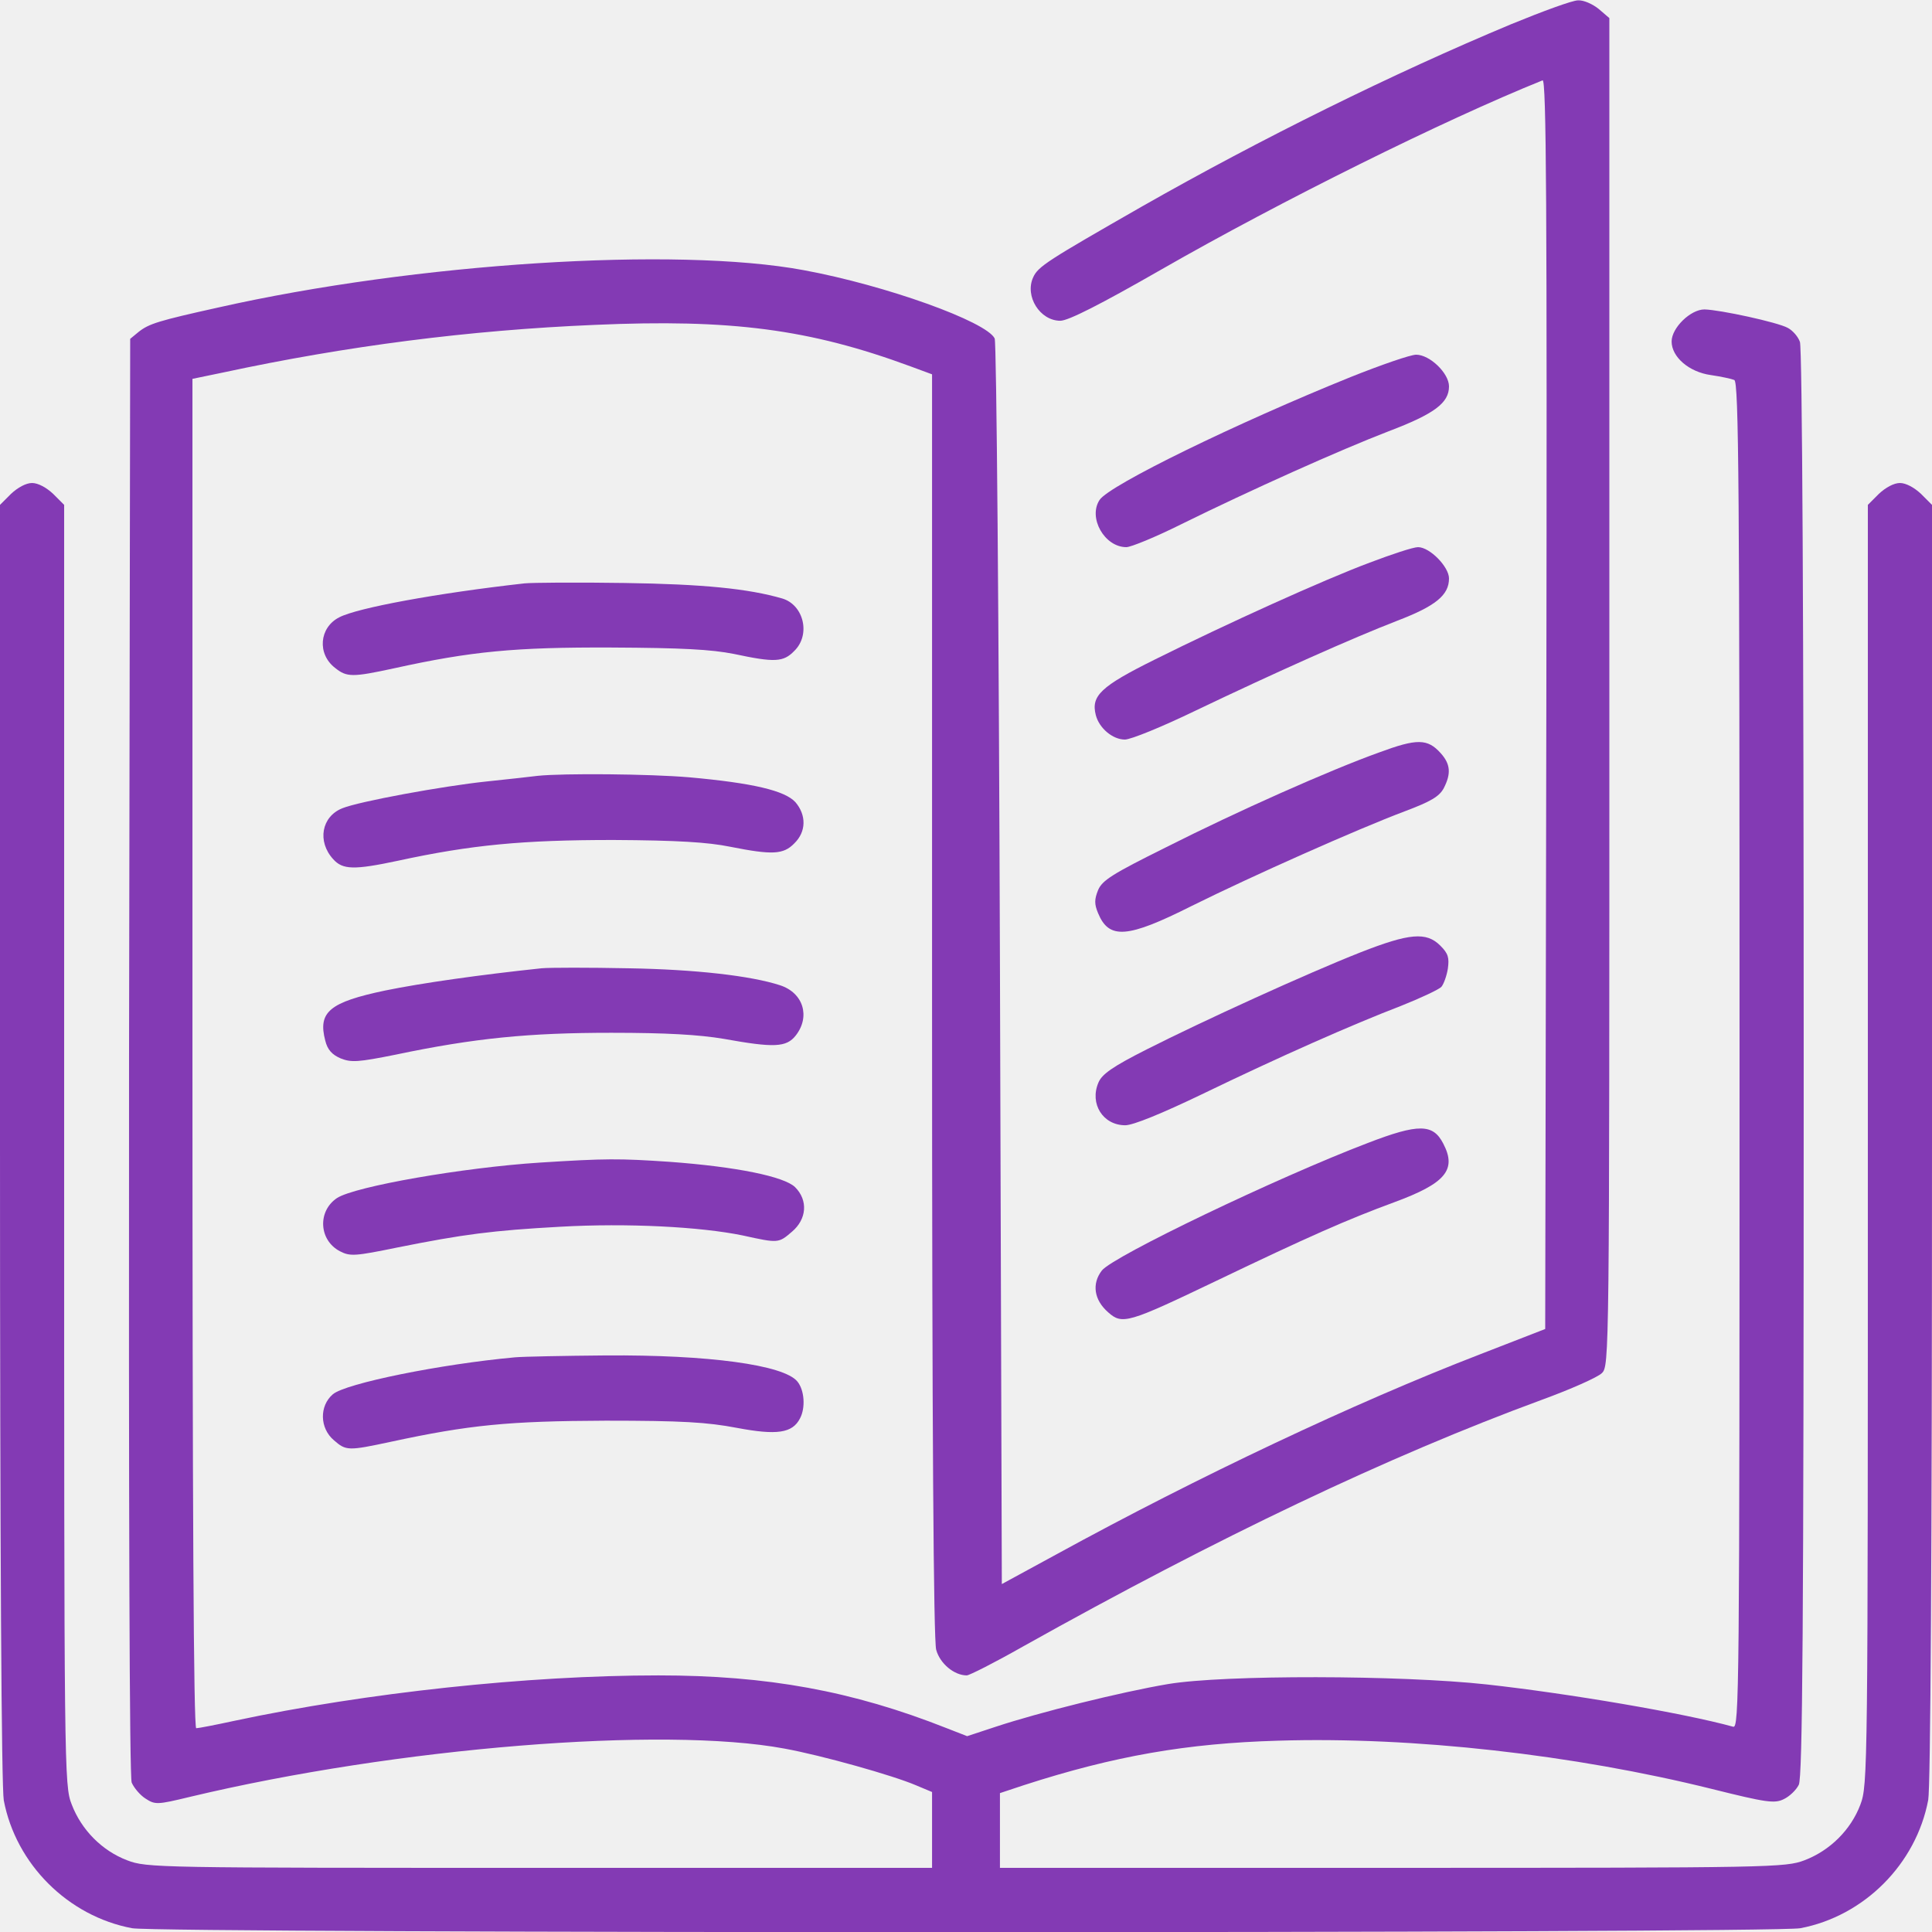
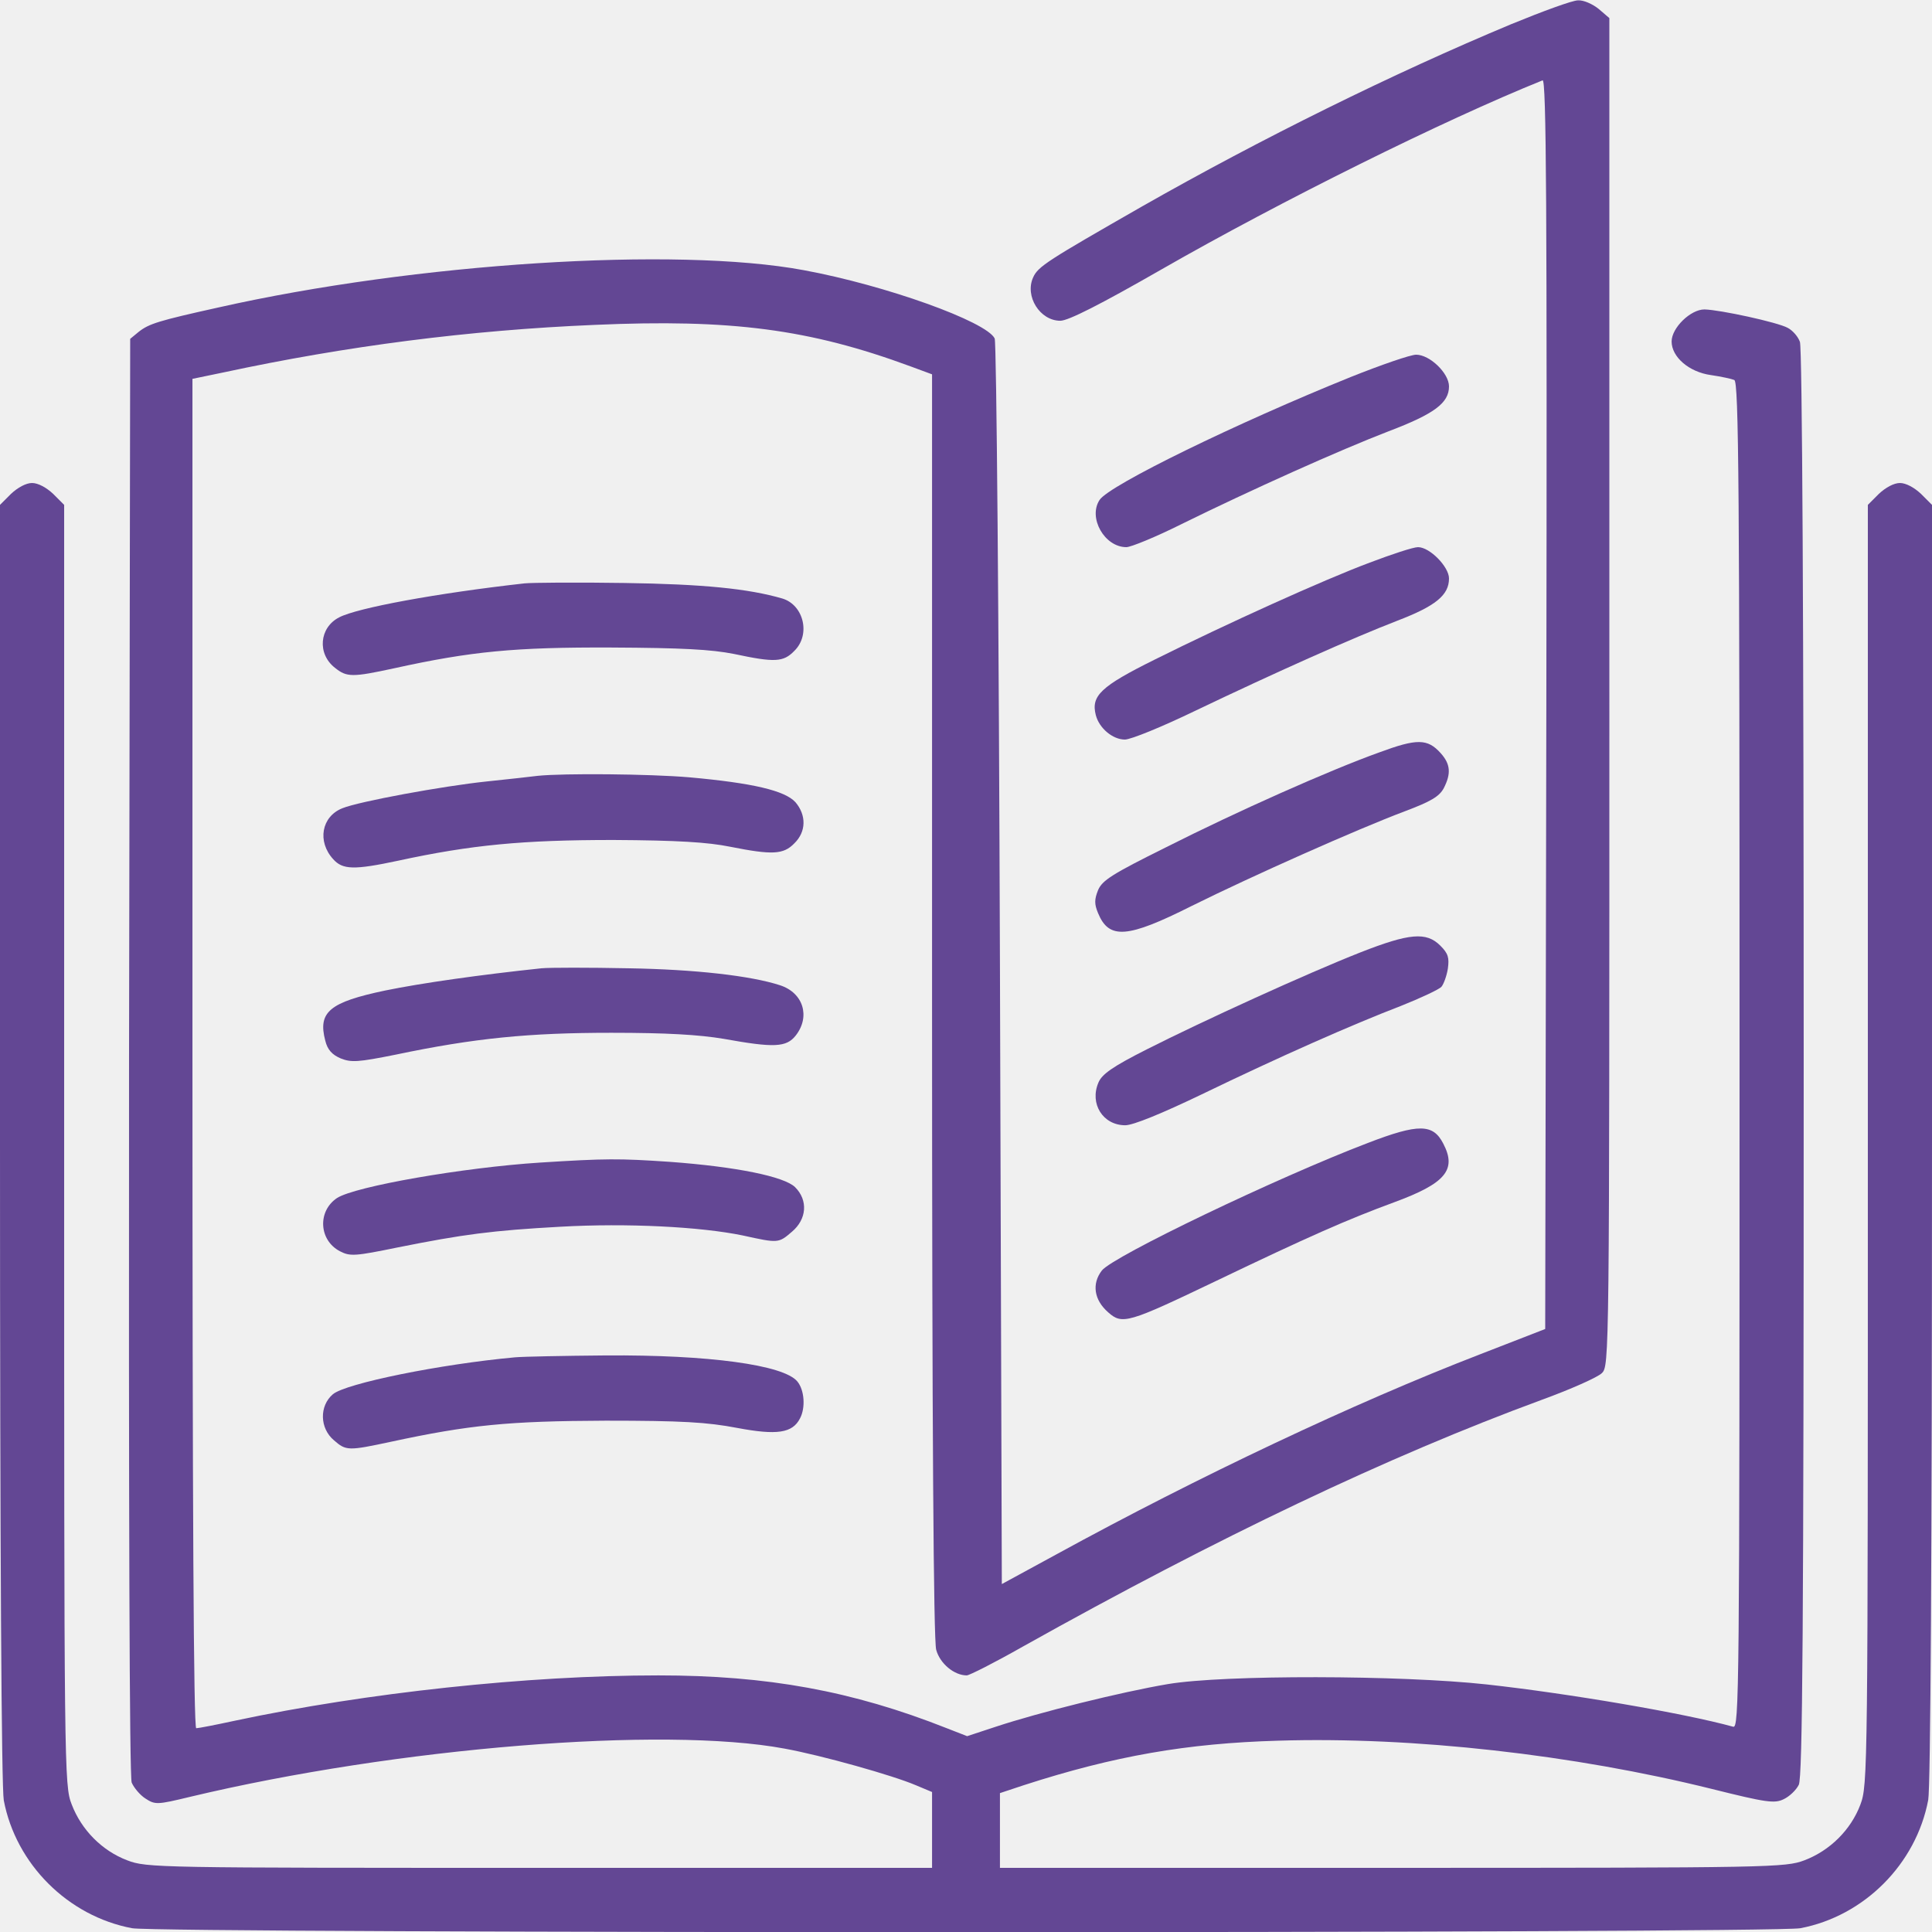
<svg xmlns="http://www.w3.org/2000/svg" width="44" height="44" viewBox="0 0 44 44" fill="none">
-   <g clip-path="url(#clip0)">
-     <path d="M34.418 0.55C31.72 1.676 28.729 3.154 25.996 4.709C23.865 5.93 23.641 6.067 23.53 6.316C23.332 6.746 23.684 7.305 24.148 7.305C24.329 7.305 25.059 6.935 26.452 6.136C29.167 4.58 32.888 2.733 35.131 1.83C35.217 1.796 35.234 4.64 35.217 16.027L35.191 30.267L33.688 30.851C30.86 31.943 27.294 33.627 24.062 35.398L22.816 36.076L22.773 21.974C22.748 14.188 22.696 7.794 22.653 7.708C22.464 7.322 20.169 6.497 18.305 6.153C15.4 5.612 9.462 5.99 4.967 7.004C3.609 7.305 3.395 7.373 3.163 7.554L2.965 7.717L2.939 24.045C2.93 34.366 2.948 40.459 2.999 40.597C3.051 40.717 3.188 40.88 3.309 40.958C3.532 41.104 3.575 41.104 4.323 40.923C9.041 39.797 15.099 39.308 17.866 39.823C18.717 39.978 20.333 40.433 20.857 40.657L21.227 40.812V41.679V42.539H12.289C3.575 42.539 3.343 42.539 2.896 42.367C2.329 42.152 1.856 41.679 1.633 41.095C1.461 40.657 1.461 40.373 1.461 26.073V11.498L1.212 11.249C1.057 11.103 0.868 11 0.73 11C0.593 11 0.404 11.103 0.249 11.249L0 11.498V26.022C0 35.389 0.034 40.7 0.086 41.001C0.361 42.453 1.547 43.639 3.008 43.914C3.635 44.034 40.365 44.034 41.001 43.914C42.453 43.639 43.639 42.453 43.914 40.992C43.966 40.7 44 35.415 44 26.022V11.498L43.751 11.249C43.596 11.103 43.407 11 43.27 11C43.132 11 42.943 11.103 42.788 11.249L42.539 11.498V26.073C42.539 40.416 42.539 40.648 42.367 41.104C42.152 41.671 41.68 42.144 41.095 42.367C40.657 42.53 40.399 42.539 31.711 42.539H22.773V41.688V40.837L23.315 40.657C25.386 39.987 27.036 39.703 29.107 39.643C32.184 39.548 35.844 39.961 38.99 40.743C40.227 41.052 40.416 41.078 40.623 40.975C40.752 40.915 40.906 40.769 40.966 40.648C41.052 40.476 41.078 37.116 41.078 24.217C41.078 14.154 41.044 7.923 40.992 7.786C40.949 7.665 40.829 7.528 40.717 7.468C40.485 7.339 39.17 7.055 38.818 7.047C38.5 7.047 38.07 7.468 38.07 7.777C38.07 8.13 38.466 8.473 38.964 8.542C39.196 8.576 39.437 8.628 39.497 8.654C39.6 8.688 39.617 11.12 39.617 24.037C39.617 38.603 39.609 39.368 39.471 39.325C38.354 39.016 35.733 38.569 33.859 38.362C31.9 38.148 27.878 38.139 26.598 38.354C25.532 38.534 23.667 38.998 22.679 39.325L22.026 39.54L21.562 39.359C19.413 38.508 17.471 38.156 14.996 38.156C12.014 38.156 8.345 38.551 5.354 39.187C4.916 39.282 4.52 39.359 4.469 39.359C4.409 39.359 4.383 34.358 4.383 23.994V8.628L5.088 8.482C7.889 7.88 10.691 7.519 13.544 7.399C16.646 7.262 18.434 7.494 20.737 8.344L21.227 8.525V22.894C21.227 32.579 21.261 37.357 21.321 37.572C21.407 37.89 21.734 38.156 22.017 38.156C22.077 38.156 22.653 37.864 23.289 37.503C27.758 35.002 31.625 33.163 35.105 31.883C35.767 31.642 36.386 31.367 36.48 31.273C36.652 31.109 36.652 30.989 36.652 15.761V0.412L36.412 0.206C36.274 0.094 36.068 -0 35.939 0.008C35.81 0.008 35.131 0.258 34.418 0.55Z" fill="#833AB4" />
-     <path d="M30.765 8.585C28.17 9.633 25.257 11.051 25.042 11.386C24.776 11.79 25.154 12.461 25.652 12.461C25.755 12.461 26.323 12.229 26.907 11.937C28.497 11.154 30.508 10.252 31.625 9.822C32.665 9.427 33 9.178 33 8.8C33 8.499 32.562 8.078 32.252 8.078C32.123 8.078 31.453 8.31 30.765 8.585Z" fill="#833AB4" />
-     <path d="M31.195 12.813C30.138 13.208 27.938 14.205 26.297 15.022C25.068 15.632 24.844 15.847 24.956 16.285C25.033 16.586 25.343 16.843 25.618 16.843C25.755 16.843 26.469 16.551 27.216 16.19C29.047 15.314 30.8 14.532 31.823 14.136C32.699 13.801 33 13.552 33 13.174C33 12.908 32.562 12.461 32.295 12.461C32.183 12.461 31.694 12.624 31.195 12.813Z" fill="#833AB4" />
-     <path d="M11.945 13.286C9.951 13.509 8.138 13.844 7.726 14.059C7.27 14.291 7.219 14.893 7.631 15.211C7.898 15.426 8.026 15.426 8.98 15.219C10.733 14.833 11.73 14.738 13.922 14.747C15.537 14.755 16.191 14.79 16.715 14.893C17.643 15.091 17.84 15.082 18.09 14.824C18.468 14.455 18.305 13.776 17.815 13.63C17.041 13.406 16.019 13.303 14.223 13.277C13.14 13.26 12.108 13.269 11.945 13.286Z" fill="#833AB4" />
-     <path d="M31.41 17.136C30.284 17.54 28.179 18.476 26.546 19.301C25.334 19.903 25.102 20.049 25.008 20.272C24.922 20.487 24.922 20.59 25.008 20.797C25.257 21.398 25.669 21.372 27.139 20.633C28.523 19.946 30.92 18.88 31.995 18.476C32.587 18.253 32.777 18.141 32.88 17.952C33.052 17.617 33.034 17.402 32.811 17.153C32.51 16.818 32.27 16.818 31.41 17.136Z" fill="#833AB4" />
-     <path d="M12.246 17.669C12.109 17.686 11.585 17.746 11.086 17.797C10.089 17.901 8.173 18.253 7.795 18.408C7.322 18.597 7.219 19.164 7.589 19.568C7.803 19.808 8.061 19.817 9.067 19.602C10.734 19.241 11.903 19.13 13.965 19.13C15.435 19.138 16.122 19.181 16.629 19.284C17.583 19.473 17.841 19.465 18.09 19.207C18.365 18.94 18.365 18.562 18.116 18.27C17.875 18.004 17.136 17.832 15.701 17.703C14.799 17.625 12.831 17.608 12.246 17.669Z" fill="#833AB4" />
-     <path d="M30.98 21.691C29.76 22.172 27.388 23.255 26.116 23.899C25.334 24.294 25.094 24.466 25.016 24.655C24.81 25.137 25.119 25.627 25.627 25.627C25.807 25.627 26.46 25.36 27.371 24.922C29.15 24.062 30.783 23.34 31.9 22.911C32.355 22.73 32.776 22.533 32.828 22.473C32.88 22.412 32.948 22.223 32.974 22.06C33.008 21.811 32.983 21.716 32.802 21.536C32.484 21.218 32.098 21.252 30.98 21.691Z" fill="#833AB4" />
-     <path d="M12.332 22.052C10.948 22.198 9.608 22.387 8.774 22.558C7.502 22.825 7.236 23.048 7.408 23.701C7.459 23.908 7.562 24.02 7.76 24.105C8.001 24.2 8.155 24.191 9.006 24.02C10.811 23.641 12.048 23.521 13.922 23.521C15.177 23.521 15.916 23.564 16.483 23.659C17.626 23.865 17.909 23.856 18.124 23.581C18.459 23.151 18.296 22.61 17.763 22.438C17.102 22.223 15.838 22.077 14.309 22.052C13.415 22.034 12.521 22.034 12.332 22.052Z" fill="#833AB4" />
-     <path d="M31.152 26.03C29.081 26.821 25.352 28.609 25.094 28.935C24.862 29.236 24.913 29.605 25.24 29.889C25.558 30.173 25.695 30.13 27.672 29.184C29.803 28.162 30.68 27.775 31.754 27.38C32.922 26.95 33.18 26.641 32.871 26.048C32.639 25.592 32.312 25.584 31.152 26.03Z" fill="#833AB4" />
-     <path d="M12.298 26.477C10.553 26.589 8.087 27.018 7.674 27.285C7.227 27.586 7.262 28.247 7.743 28.497C7.975 28.617 8.087 28.608 9.049 28.411C10.553 28.11 11.206 28.024 12.762 27.938C14.283 27.852 15.95 27.938 16.912 28.136C17.729 28.316 17.729 28.316 18.038 28.05C18.373 27.766 18.408 27.336 18.107 27.036C17.858 26.795 16.775 26.572 15.254 26.46C14.094 26.382 13.802 26.382 12.298 26.477Z" fill="#833AB4" />
-     <path d="M11.73 30.912C10.038 31.066 7.872 31.505 7.58 31.754C7.27 32.02 7.279 32.527 7.606 32.802C7.881 33.043 7.932 33.043 8.895 32.837C10.691 32.45 11.576 32.364 13.793 32.355C15.538 32.355 16.105 32.39 16.784 32.519C17.695 32.691 18.047 32.639 18.219 32.304C18.348 32.063 18.322 31.659 18.159 31.462C17.849 31.084 16.131 30.852 13.793 30.869C12.848 30.877 11.92 30.895 11.73 30.912Z" fill="#833AB4" />
+   <g clip-path="url(#clip0_1755:287)">
+     <path d="M34.418 0.55C31.72 1.676 28.729 3.154 25.996 4.709C23.865 5.93 23.641 6.067 23.53 6.316C23.332 6.746 23.684 7.305 24.148 7.305C24.329 7.305 25.059 6.935 26.452 6.136C29.167 4.58 32.888 2.733 35.131 1.83C35.217 1.796 35.234 4.64 35.217 16.027L35.191 30.267L33.688 30.851C30.86 31.943 27.294 33.627 24.062 35.398L22.816 36.076L22.773 21.974C22.748 14.188 22.696 7.794 22.653 7.708C22.464 7.322 20.169 6.497 18.305 6.153C15.4 5.612 9.462 5.99 4.967 7.004C3.609 7.305 3.395 7.373 3.163 7.554L2.965 7.717L2.939 24.045C2.93 34.366 2.948 40.459 2.999 40.597C3.051 40.717 3.188 40.88 3.309 40.958C3.532 41.104 3.575 41.104 4.323 40.923C9.041 39.797 15.099 39.308 17.866 39.823C18.717 39.978 20.333 40.433 20.857 40.657L21.227 40.812V41.679V42.539H12.289C3.575 42.539 3.343 42.539 2.896 42.367C2.329 42.152 1.856 41.679 1.633 41.095C1.461 40.657 1.461 40.373 1.461 26.073V11.498L1.212 11.249C1.057 11.103 0.868 11 0.73 11C0.593 11 0.404 11.103 0.249 11.249L0 11.498V26.022C0 35.389 0.034 40.7 0.086 41.001C0.361 42.453 1.547 43.639 3.008 43.914C3.635 44.034 40.365 44.034 41.001 43.914C42.453 43.639 43.639 42.453 43.914 40.992C43.966 40.7 44 35.415 44 26.022V11.498L43.751 11.249C43.596 11.103 43.407 11 43.27 11C43.132 11 42.943 11.103 42.788 11.249L42.539 11.498V26.073C42.539 40.416 42.539 40.648 42.367 41.104C42.152 41.671 41.68 42.144 41.095 42.367C40.657 42.53 40.399 42.539 31.711 42.539H22.773V41.688V40.837L23.315 40.657C25.386 39.987 27.036 39.703 29.107 39.643C32.184 39.548 35.844 39.961 38.99 40.743C40.227 41.052 40.416 41.078 40.623 40.975C40.752 40.915 40.906 40.769 40.966 40.648C41.052 40.476 41.078 37.116 41.078 24.217C41.078 14.154 41.044 7.923 40.992 7.786C40.949 7.665 40.829 7.528 40.717 7.468C40.485 7.339 39.17 7.055 38.818 7.047C38.5 7.047 38.07 7.468 38.07 7.777C38.07 8.13 38.466 8.473 38.964 8.542C39.196 8.576 39.437 8.628 39.497 8.654C39.6 8.688 39.617 11.12 39.617 24.037C39.617 38.603 39.609 39.368 39.471 39.325C38.354 39.016 35.733 38.569 33.859 38.362C31.9 38.148 27.878 38.139 26.598 38.354C25.532 38.534 23.667 38.998 22.679 39.325L22.026 39.54L21.562 39.359C19.413 38.508 17.471 38.156 14.996 38.156C12.014 38.156 8.345 38.551 5.354 39.187C4.916 39.282 4.52 39.359 4.469 39.359C4.409 39.359 4.383 34.358 4.383 23.994V8.628L5.088 8.482C7.889 7.88 10.691 7.519 13.544 7.399C16.646 7.262 18.434 7.494 20.737 8.344L21.227 8.525V22.894C21.227 32.579 21.261 37.357 21.321 37.572C21.407 37.89 21.734 38.156 22.017 38.156C22.077 38.156 22.653 37.864 23.289 37.503C27.758 35.002 31.625 33.163 35.105 31.883C35.767 31.642 36.386 31.367 36.48 31.273C36.652 31.109 36.652 30.989 36.652 15.761V0.412L36.412 0.206C36.274 0.094 36.068 -0 35.939 0.008C35.81 0.008 35.131 0.258 34.418 0.55Z" fill="#634794" />
+     <path d="M30.765 8.585C28.17 9.633 25.257 11.051 25.042 11.386C24.776 11.79 25.154 12.461 25.652 12.461C25.755 12.461 26.323 12.229 26.907 11.937C28.497 11.154 30.508 10.252 31.625 9.822C32.665 9.427 33 9.178 33 8.8C33 8.499 32.562 8.078 32.252 8.078C32.123 8.078 31.453 8.31 30.765 8.585Z" fill="#634794" />
+     <path d="M31.195 12.813C30.138 13.208 27.938 14.205 26.297 15.022C25.068 15.632 24.844 15.847 24.956 16.285C25.033 16.586 25.343 16.843 25.618 16.843C25.755 16.843 26.469 16.551 27.216 16.19C29.047 15.314 30.8 14.532 31.823 14.136C32.699 13.801 33 13.552 33 13.174C33 12.908 32.562 12.461 32.295 12.461C32.183 12.461 31.694 12.624 31.195 12.813Z" fill="#634794" />
+     <path d="M11.945 13.286C9.951 13.509 8.138 13.844 7.726 14.059C7.27 14.291 7.219 14.893 7.631 15.211C7.898 15.426 8.026 15.426 8.98 15.219C10.733 14.833 11.73 14.738 13.922 14.747C15.537 14.755 16.191 14.79 16.715 14.893C17.643 15.091 17.84 15.082 18.09 14.824C18.468 14.455 18.305 13.776 17.815 13.63C17.041 13.406 16.019 13.303 14.223 13.277C13.14 13.26 12.108 13.269 11.945 13.286Z" fill="#634794" />
+     <path d="M31.41 17.136C30.284 17.54 28.179 18.476 26.546 19.301C25.334 19.903 25.102 20.049 25.008 20.272C24.922 20.487 24.922 20.59 25.008 20.797C25.257 21.398 25.669 21.372 27.139 20.633C28.523 19.946 30.92 18.88 31.995 18.476C32.587 18.253 32.777 18.141 32.88 17.952C33.052 17.617 33.034 17.402 32.811 17.153C32.51 16.818 32.27 16.818 31.41 17.136Z" fill="#634794" />
+     <path d="M12.246 17.669C12.109 17.686 11.585 17.746 11.086 17.797C10.089 17.901 8.173 18.253 7.795 18.408C7.322 18.597 7.219 19.164 7.589 19.568C7.803 19.808 8.061 19.817 9.067 19.602C10.734 19.241 11.903 19.13 13.965 19.13C15.435 19.138 16.122 19.181 16.629 19.284C17.583 19.473 17.841 19.465 18.09 19.207C18.365 18.94 18.365 18.562 18.116 18.27C17.875 18.004 17.136 17.832 15.701 17.703C14.799 17.625 12.831 17.608 12.246 17.669Z" fill="#634794" />
+     <path d="M30.98 21.691C29.76 22.172 27.388 23.255 26.116 23.899C25.334 24.294 25.094 24.466 25.016 24.655C24.81 25.137 25.119 25.627 25.627 25.627C25.807 25.627 26.46 25.36 27.371 24.922C29.15 24.062 30.783 23.34 31.9 22.911C32.355 22.73 32.776 22.533 32.828 22.473C32.88 22.412 32.948 22.223 32.974 22.06C33.008 21.811 32.983 21.716 32.802 21.536C32.484 21.218 32.098 21.252 30.98 21.691Z" fill="#634794" />
+     <path d="M12.332 22.052C10.948 22.198 9.608 22.387 8.774 22.558C7.502 22.825 7.236 23.048 7.408 23.701C7.459 23.908 7.562 24.02 7.76 24.105C8.001 24.2 8.155 24.191 9.006 24.02C10.811 23.641 12.048 23.521 13.922 23.521C15.177 23.521 15.916 23.564 16.483 23.659C17.626 23.865 17.909 23.856 18.124 23.581C18.459 23.151 18.296 22.61 17.763 22.438C17.102 22.223 15.838 22.077 14.309 22.052C13.415 22.034 12.521 22.034 12.332 22.052Z" fill="#634794" />
+     <path d="M31.152 26.03C29.081 26.821 25.352 28.609 25.094 28.935C24.862 29.236 24.913 29.605 25.24 29.889C25.558 30.173 25.695 30.13 27.672 29.184C29.803 28.162 30.68 27.775 31.754 27.38C32.922 26.95 33.18 26.641 32.871 26.048C32.639 25.592 32.312 25.584 31.152 26.03Z" fill="#634794" />
+     <path d="M12.298 26.477C10.553 26.589 8.087 27.018 7.674 27.285C7.227 27.586 7.262 28.247 7.743 28.497C7.975 28.617 8.087 28.608 9.049 28.411C10.553 28.11 11.206 28.024 12.762 27.938C14.283 27.852 15.95 27.938 16.912 28.136C17.729 28.316 17.729 28.316 18.038 28.05C18.373 27.766 18.408 27.336 18.107 27.036C17.858 26.795 16.775 26.572 15.254 26.46C14.094 26.382 13.802 26.382 12.298 26.477Z" fill="#634794" />
+     <path d="M11.73 30.912C10.038 31.066 7.872 31.505 7.58 31.754C7.27 32.02 7.279 32.527 7.606 32.802C7.881 33.043 7.932 33.043 8.895 32.837C10.691 32.45 11.576 32.364 13.793 32.355C15.538 32.355 16.105 32.39 16.784 32.519C17.695 32.691 18.047 32.639 18.219 32.304C18.348 32.063 18.322 31.659 18.159 31.462C17.849 31.084 16.131 30.852 13.793 30.869C12.848 30.877 11.92 30.895 11.73 30.912Z" fill="#634794" />
  </g>
  <defs>
-     <clipPath id="clip0">
+     <clipPath id="clip0_1755:287">
      <rect width="44" height="44" fill="white" />
    </clipPath>
  </defs>
</svg>
